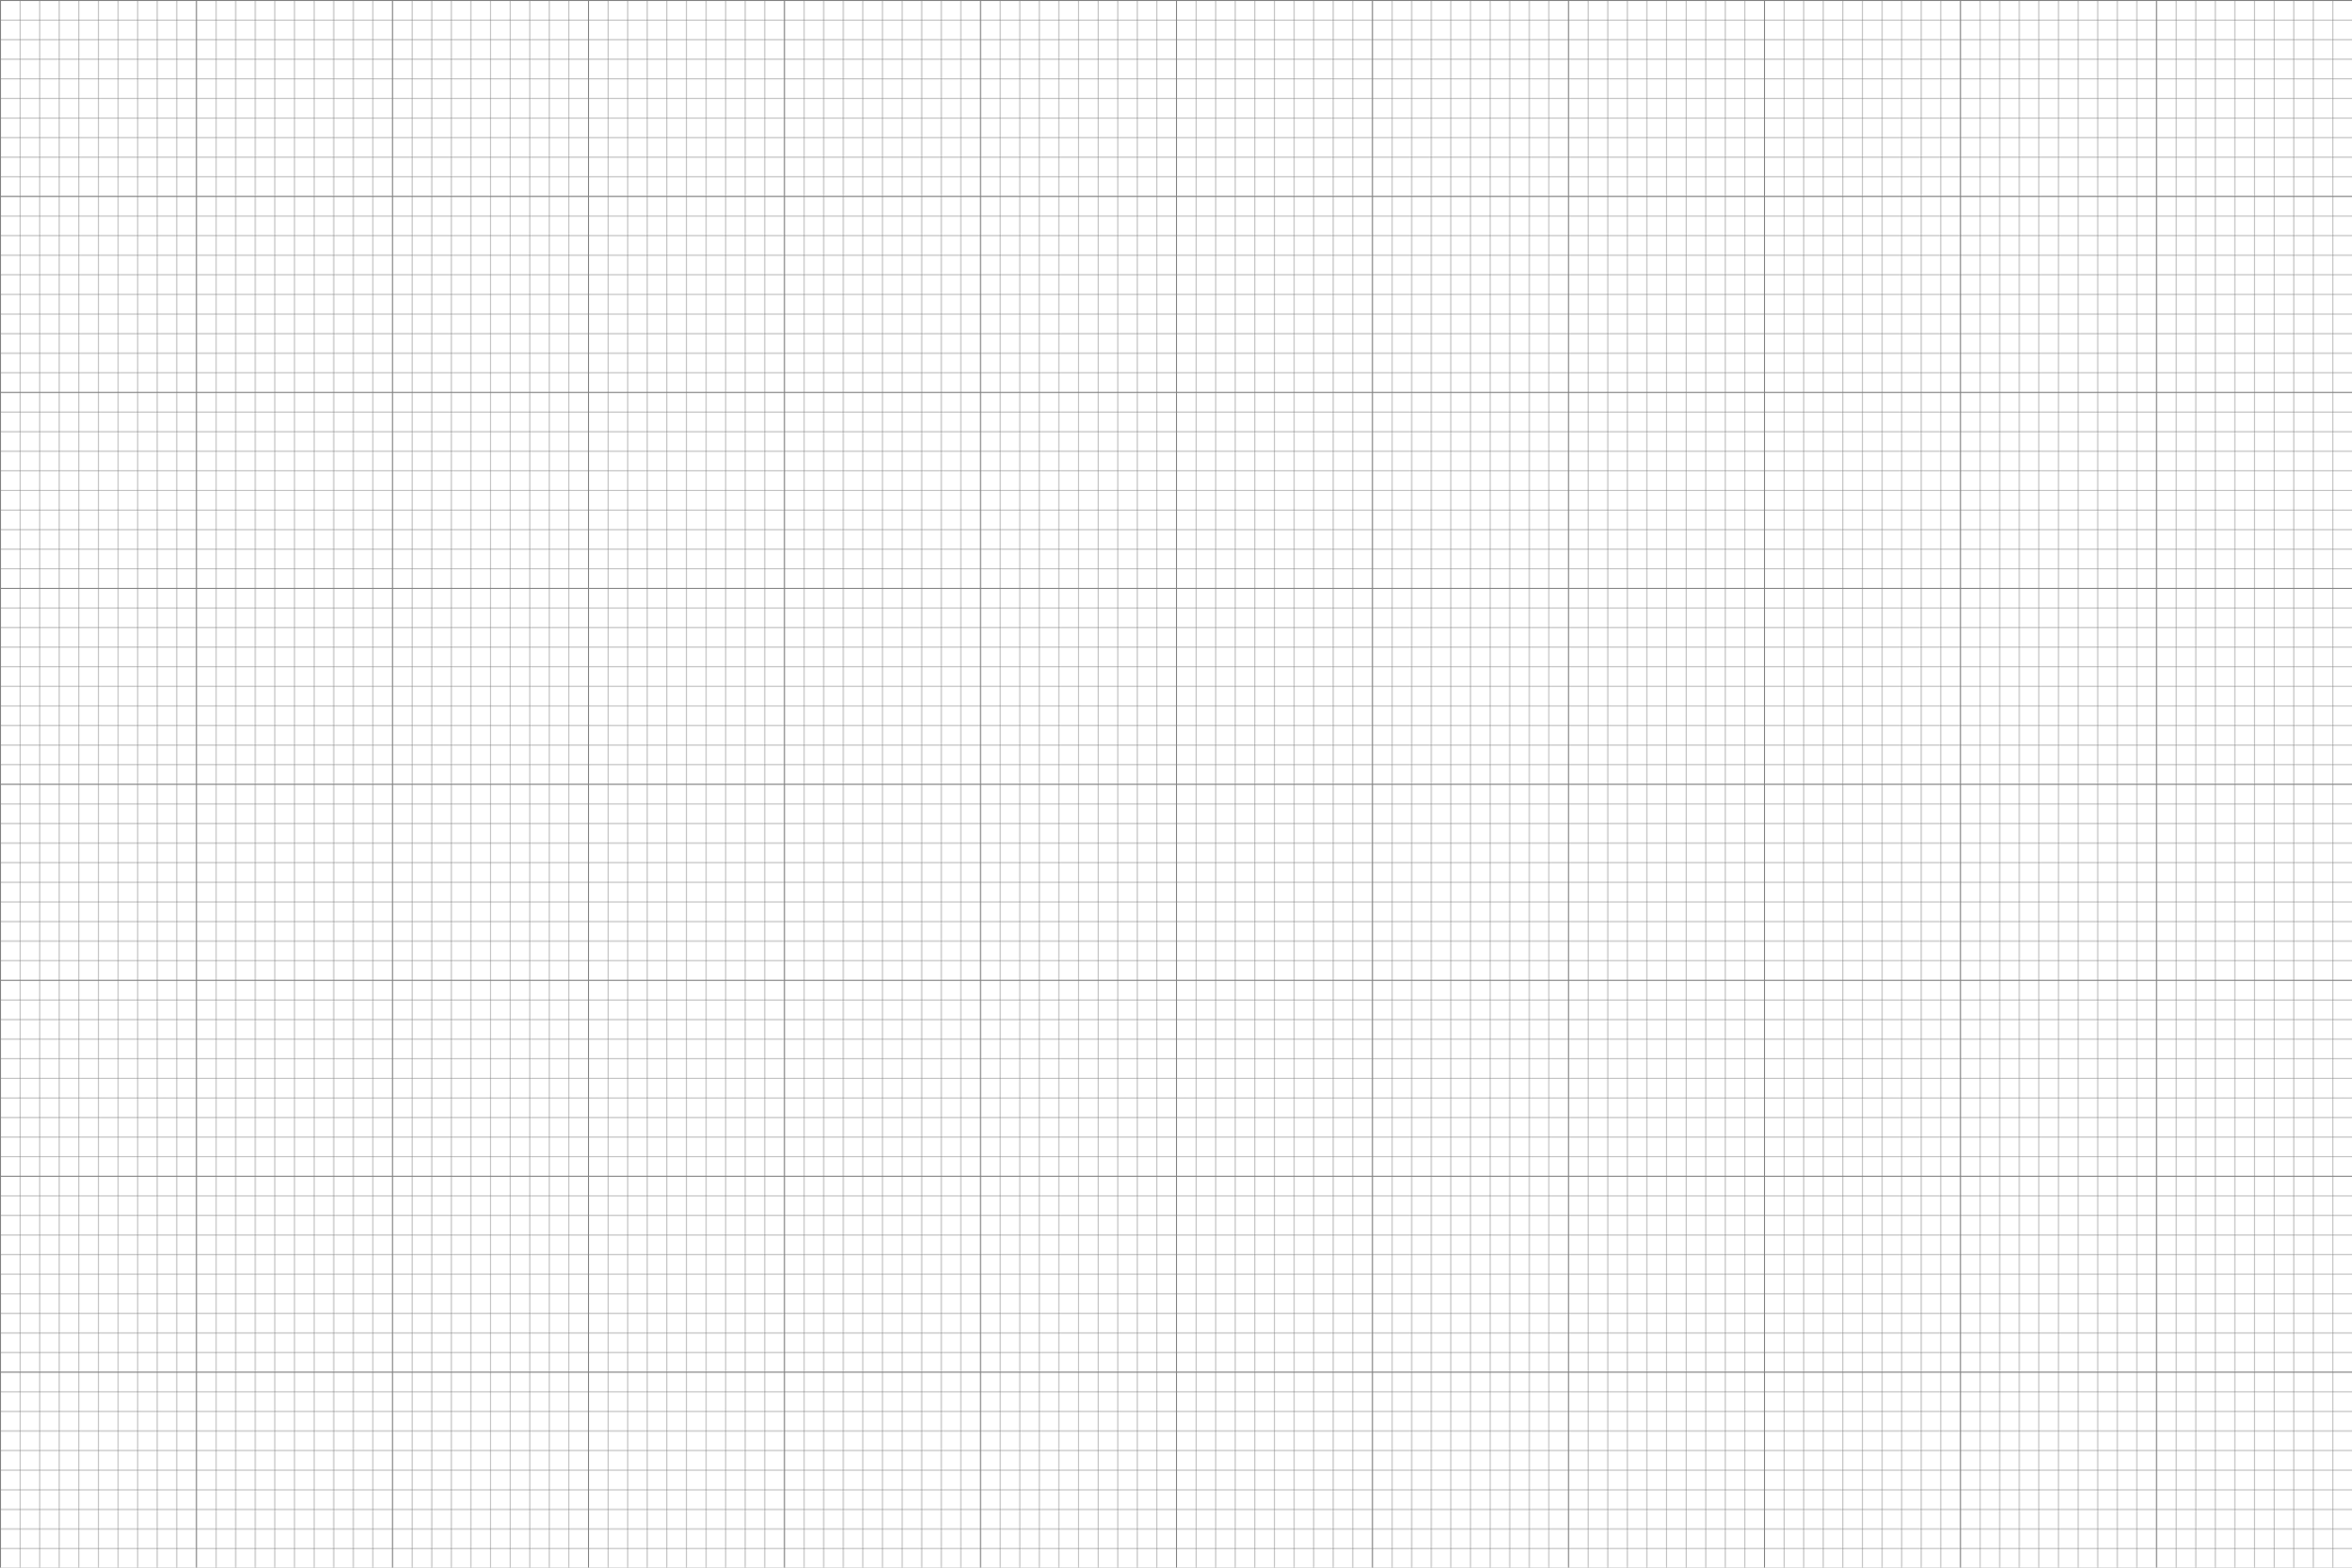
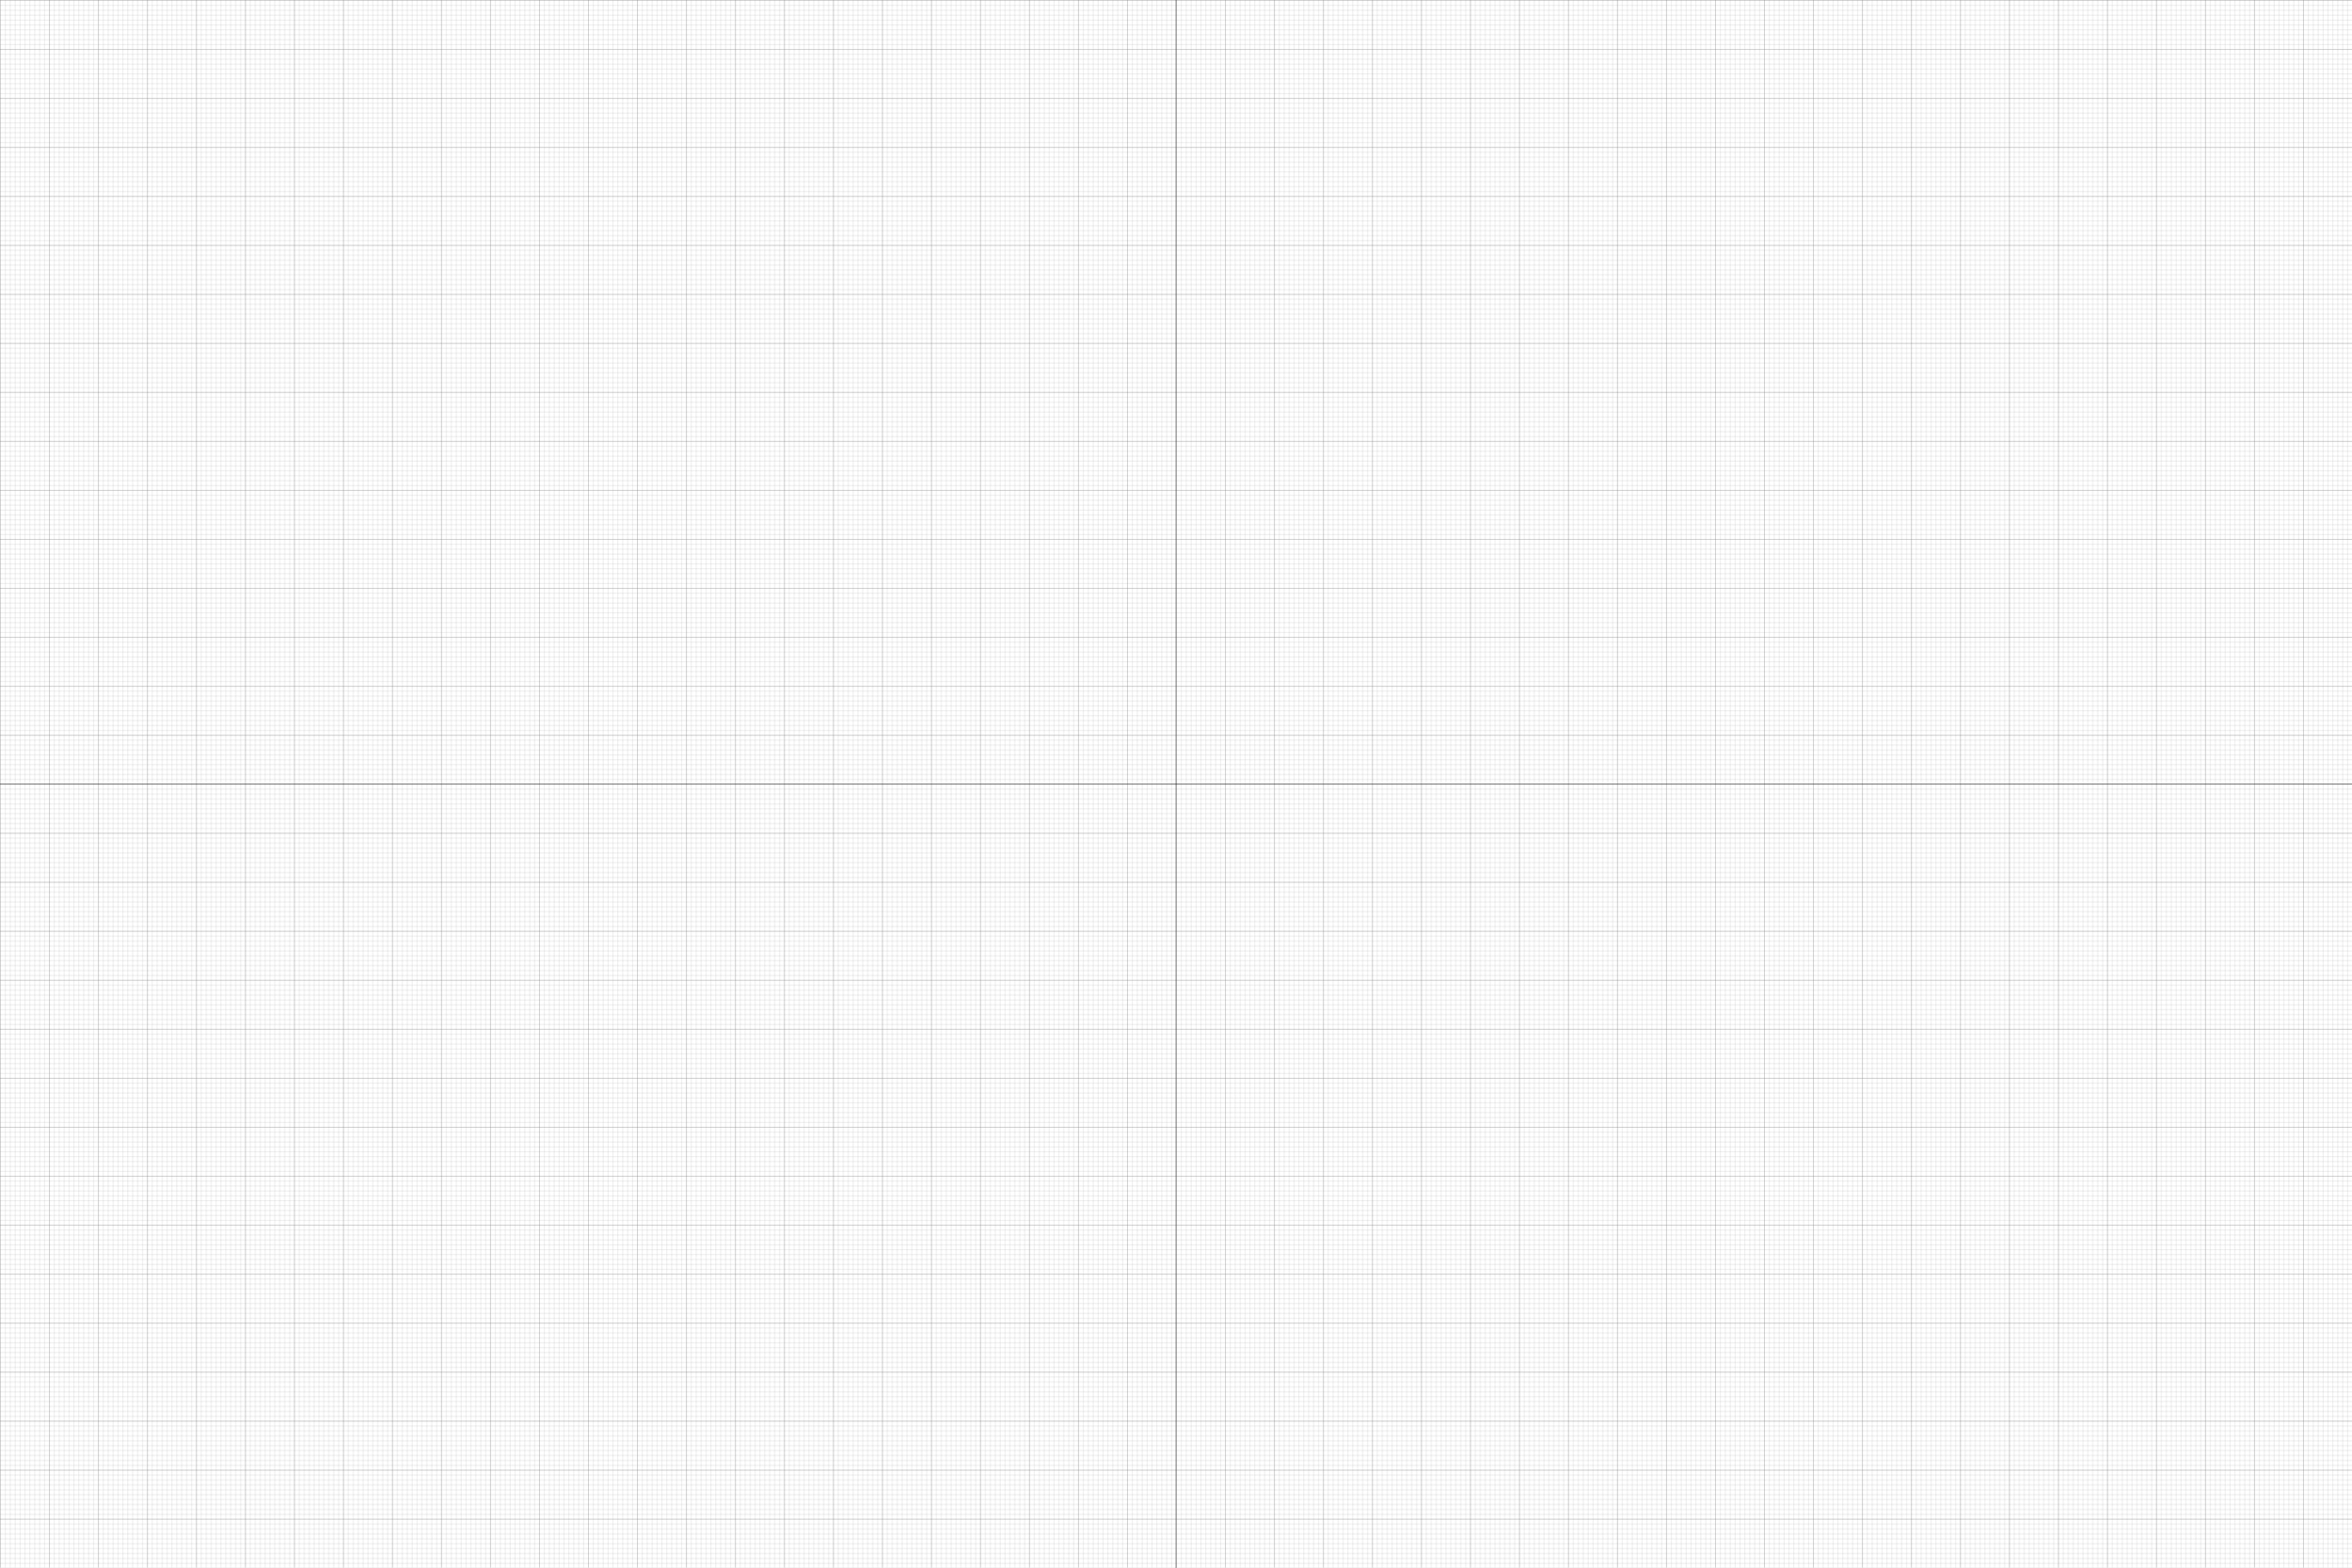
- <svg xmlns="http://www.w3.org/2000/svg" viewBox="-600 -400 1200 800" width="100%" height="100%">
+ <svg xmlns="http://www.w3.org/2000/svg" viewBox="-2400 -1600 4800 3200" width="100%" height="100%">
  <defs>
    <pattern id="smallGrid" width="10" height="10" patternUnits="userSpaceOnUse">
      <path d="M 10 0 L 0 0 0 10" fill="none" stroke="gray" stroke-width="0.5" />
    </pattern>
    <pattern id="grid" width="100" height="100" patternUnits="userSpaceOnUse">
      <rect width="100" height="100" fill="url(#smallGrid)" />
      <path d="M 100 0 L 0 0 0 100" fill="none" stroke="gray" stroke-width="1" />
    </pattern>
  </defs>
-   <rect x="-600" y="-400" width="100%" height="100%" fill="url(#grid)" />
+   <rect x="-2400" y="-1600" width="4800" height="3200" fill="url(#grid)" />
+   <path id="originMarker" d="M -2400 0 4800 0 M 0 -1600 0 3200" stroke="black" stroke-width=".8" />
  <g id="designs" />
</svg>
